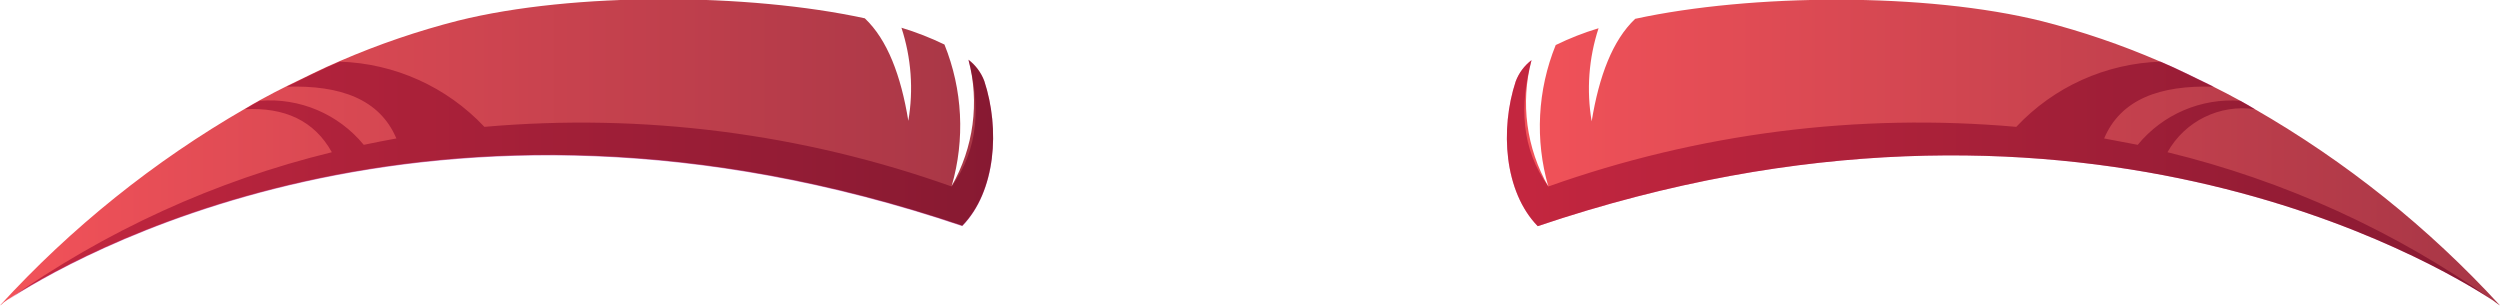
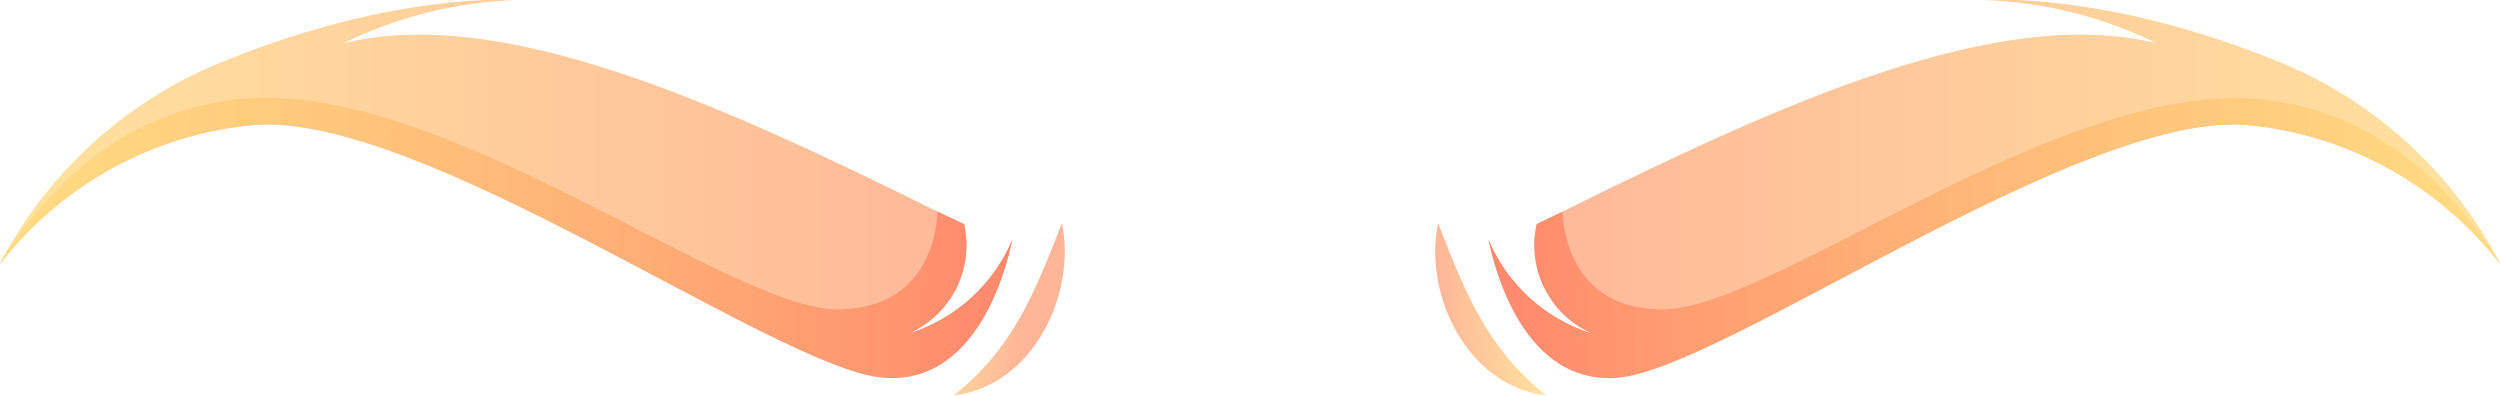
- <svg xmlns="http://www.w3.org/2000/svg" xmlns:xlink="http://www.w3.org/1999/xlink" viewBox="0 0 148.79 18.18">
+ <svg xmlns="http://www.w3.org/2000/svg" xmlns:xlink="http://www.w3.org/1999/xlink" viewBox="0 0 153.52 24.28">
  <defs>
-     <style>.cls-1{isolation:isolate;}.cls-2{fill:url(#_102);}.cls-3{fill:#ce77b5;mix-blend-mode:multiply;}.cls-4{fill:url(#_102-2);}</style>
-     <linearGradient id="_102" x1="89.68" y1="9.09" x2="148.79" y2="9.09" gradientUnits="userSpaceOnUse">
-       <stop offset="0.01" stop-color="#f25259" />
-       <stop offset="1" stop-color="#a73646" />
+     <style>.cls-1{isolation:isolate;}.cls-2{fill:url(#_45);}.cls-3{fill:url(#_45-2);}.cls-4,.cls-7{mix-blend-mode:color-burn;opacity:0.4;}.cls-4{fill:url(#Áåçûìÿííûé_ãðàäèåíò_7);}.cls-5{fill:url(#_45-3);}.cls-6{fill:url(#_45-4);}.cls-7{fill:url(#Áåçûìÿííûé_ãðàäèåíò_7-2);}</style>
+     <linearGradient id="_45" x1="91.39" y1="11.61" x2="153.52" y2="11.61" gradientUnits="userSpaceOnUse">
+       <stop offset="0" stop-color="#ffb698" />
+       <stop offset="1" stop-color="#ffe39f" />
    </linearGradient>
-     <linearGradient id="_102-2" x1="0" y1="9.09" x2="59.11" y2="9.09" xlink:href="#_102" />
+     <linearGradient id="_45-2" x1="86" y1="-23" x2="92.17" y2="-23" gradientTransform="translate(4.32 48.53) rotate(-4.24)" xlink:href="#_45" />
+     <linearGradient id="Áåçûìÿííûé_ãðàäèåíò_7" x1="91.53" y1="16.56" x2="153.21" y2="11.98" gradientUnits="userSpaceOnUse">
+       <stop offset="0.01" stop-color="#ad637c" />
+       <stop offset="0.98" stop-color="#d99d93" />
+     </linearGradient>
+     <linearGradient id="_45-3" x1="1052.7" y1="11.61" x2="1114.83" y2="11.61" gradientTransform="matrix(-1, 0, 0, 1, 1114.83, 0)" xlink:href="#_45" />
+     <linearGradient id="_45-4" x1="1044.64" y1="48.13" x2="1050.81" y2="48.13" gradientTransform="matrix(-1, -0.07, -0.07, 1, 1110.51, 48.53)" xlink:href="#_45" />
+     <linearGradient id="Áåçûìÿííûé_ãðàäèåíò_7-2" x1="1052.84" y1="16.56" x2="1114.52" y2="11.98" gradientTransform="matrix(-1, 0, 0, 1, 1114.83, 0)" xlink:href="#Áåçûìÿííûé_ãðàäèåíò_7" />
  </defs>
  <g class="cls-1">
    <g id="Layer_2" data-name="Layer 2">
      <g id="Layer_1-2" data-name="Layer 1">
-         <path class="cls-2" d="M148.79,18.18l-.08-.05-.14-.1-.2-.15c-3.34-2.19-25-15.18-56.85-4.42-2-2.05-2.25-5.77-1.31-8.62a2.86,2.86,0,0,1,.94-1.26,10,10,0,0,0,1,7.52,12.9,12.9,0,0,1,.44-8.42,17,17,0,0,1,2.55-1,11.57,11.57,0,0,0-.41,5.54c.44-2.69,1.24-4.82,2.59-6.1,6.92-1.5,17.3-1.58,24.21.14a46.71,46.71,0,0,1,7,2.39c1.09.46,2.14,1,3.16,1.49.55.27,1.08.55,1.61.84.3.16.58.33.87.5A61.22,61.22,0,0,1,148.79,18.18Z" />
-         <path class="cls-3" d="M148.37,17.88c-3.34-2.19-25-15.18-56.85-4.42-2-2.05-2.25-5.77-1.31-8.62a2.86,2.86,0,0,1,.94-1.26c-.72,2.72-.62,5.27,1,7.52A65.78,65.78,0,0,1,120,7.55a12.31,12.31,0,0,1,8.6-3.88c1.09.46,2.14,1,3.16,1.49-3.2-.1-5.54.74-6.53,3.08.65.12,1.29.24,2,.38A7.21,7.21,0,0,1,133.34,6c.3.16.58.33.87.5A5.11,5.11,0,0,0,129,9.06,56.73,56.73,0,0,1,148.37,17.88Z" />
-         <path class="cls-4" d="M0,18.18l.08-.05L.22,18l.21-.15c3.33-2.19,25-15.18,56.84-4.42,2-2.05,2.25-5.77,1.31-8.62a2.86,2.86,0,0,0-.94-1.26,10,10,0,0,1-1,7.52,12.9,12.9,0,0,0-.43-8.42,17.63,17.63,0,0,0-2.56-1,11.57,11.57,0,0,1,.41,5.54c-.44-2.69-1.24-4.82-2.59-6.1-6.91-1.5-17.3-1.58-24.21.14a46.71,46.71,0,0,0-7,2.39c-1.09.46-2.14,1-3.16,1.49-.55.27-1.08.55-1.61.84-.3.16-.58.33-.87.5A61.22,61.22,0,0,0,0,18.18Z" />
-         <path class="cls-3" d="M.43,17.88c3.33-2.19,25-15.18,56.84-4.42,2-2.05,2.25-5.77,1.31-8.62a2.86,2.86,0,0,0-.94-1.26c.72,2.72.62,5.27-1,7.52A65.76,65.76,0,0,0,28.83,7.55a12.35,12.35,0,0,0-8.61-3.88c-1.09.46-2.14,1-3.16,1.49,3.2-.1,5.54.74,6.53,3.08-.65.12-1.29.24-1.94.38A7.24,7.24,0,0,0,15.45,6c-.3.16-.58.33-.87.5,2.35-.12,4.12.67,5.17,2.56A56.6,56.6,0,0,0,.43,17.88Z" />
+         <path class="cls-2" d="M153.52,16.22A22.26,22.26,0,0,0,138,7.68c-10.25-.86-32.09,14.93-38.61,15.51-6.32.56-7.87-8-8-8.52a10.16,10.16,0,0,0,6.32,5.79,5.93,5.93,0,0,1-3.35-6.7L95.94,13h0C109.5,6.27,122.76.28,132.44,2.66A26.24,26.24,0,0,0,121.87,0s7.29-.54,17.68,3.64a26.6,26.6,0,0,1,13.78,12.16l0,0Z" />
+         <path class="cls-3" d="M88.31,13.69c1.64,4.24,3,7.7,6.64,10.59-4.83-.56-7.56-6.18-6.64-10.59Z" />
+         <path class="cls-4" d="M153.52,16.22A22.26,22.26,0,0,0,138,7.68c-10.25-.86-32.09,14.93-38.61,15.51-6.32.56-7.87-8-8-8.52a10.16,10.16,0,0,0,6.32,5.79,5.93,5.93,0,0,1-3.35-6.7L95.94,13c.11,1.9,1,5.93,6.06,6,6.68.1,24.23-13.95,36.57-12.92,6.75.57,11.49,4.7,14.76,9.76l0,0Z" />
+         <path class="cls-5" d="M0,16.22A22.26,22.26,0,0,1,15.57,7.68c10.25-.86,32.09,14.93,38.61,15.51,6.32.56,7.87-8,8-8.52a10.16,10.16,0,0,1-6.32,5.79,5.93,5.93,0,0,0,3.35-6.7L57.58,13h0C44,6.27,30.76.28,21.08,2.66A26.24,26.24,0,0,1,31.65,0S24.36-.52,14,3.66A26.6,26.6,0,0,0,.19,15.82l0,0Z" />
+         <path class="cls-6" d="M65.21,13.69c-1.64,4.24-3,7.7-6.64,10.59,4.83-.56,7.56-6.18,6.64-10.59Z" />
+         <path class="cls-7" d="M0,16.22A22.26,22.26,0,0,1,15.57,7.68c10.25-.86,32.09,14.93,38.61,15.51,6.32.56,7.87-8,8-8.52a10.16,10.16,0,0,1-6.32,5.79,5.93,5.93,0,0,0,3.35-6.7L57.58,13c-.11,1.9-1,5.93-6.06,6C44.84,19.08,27.29,5,15,6.06,8.2,6.63,3.46,10.76.19,15.82l0,0Z" />
      </g>
    </g>
  </g>
</svg>
